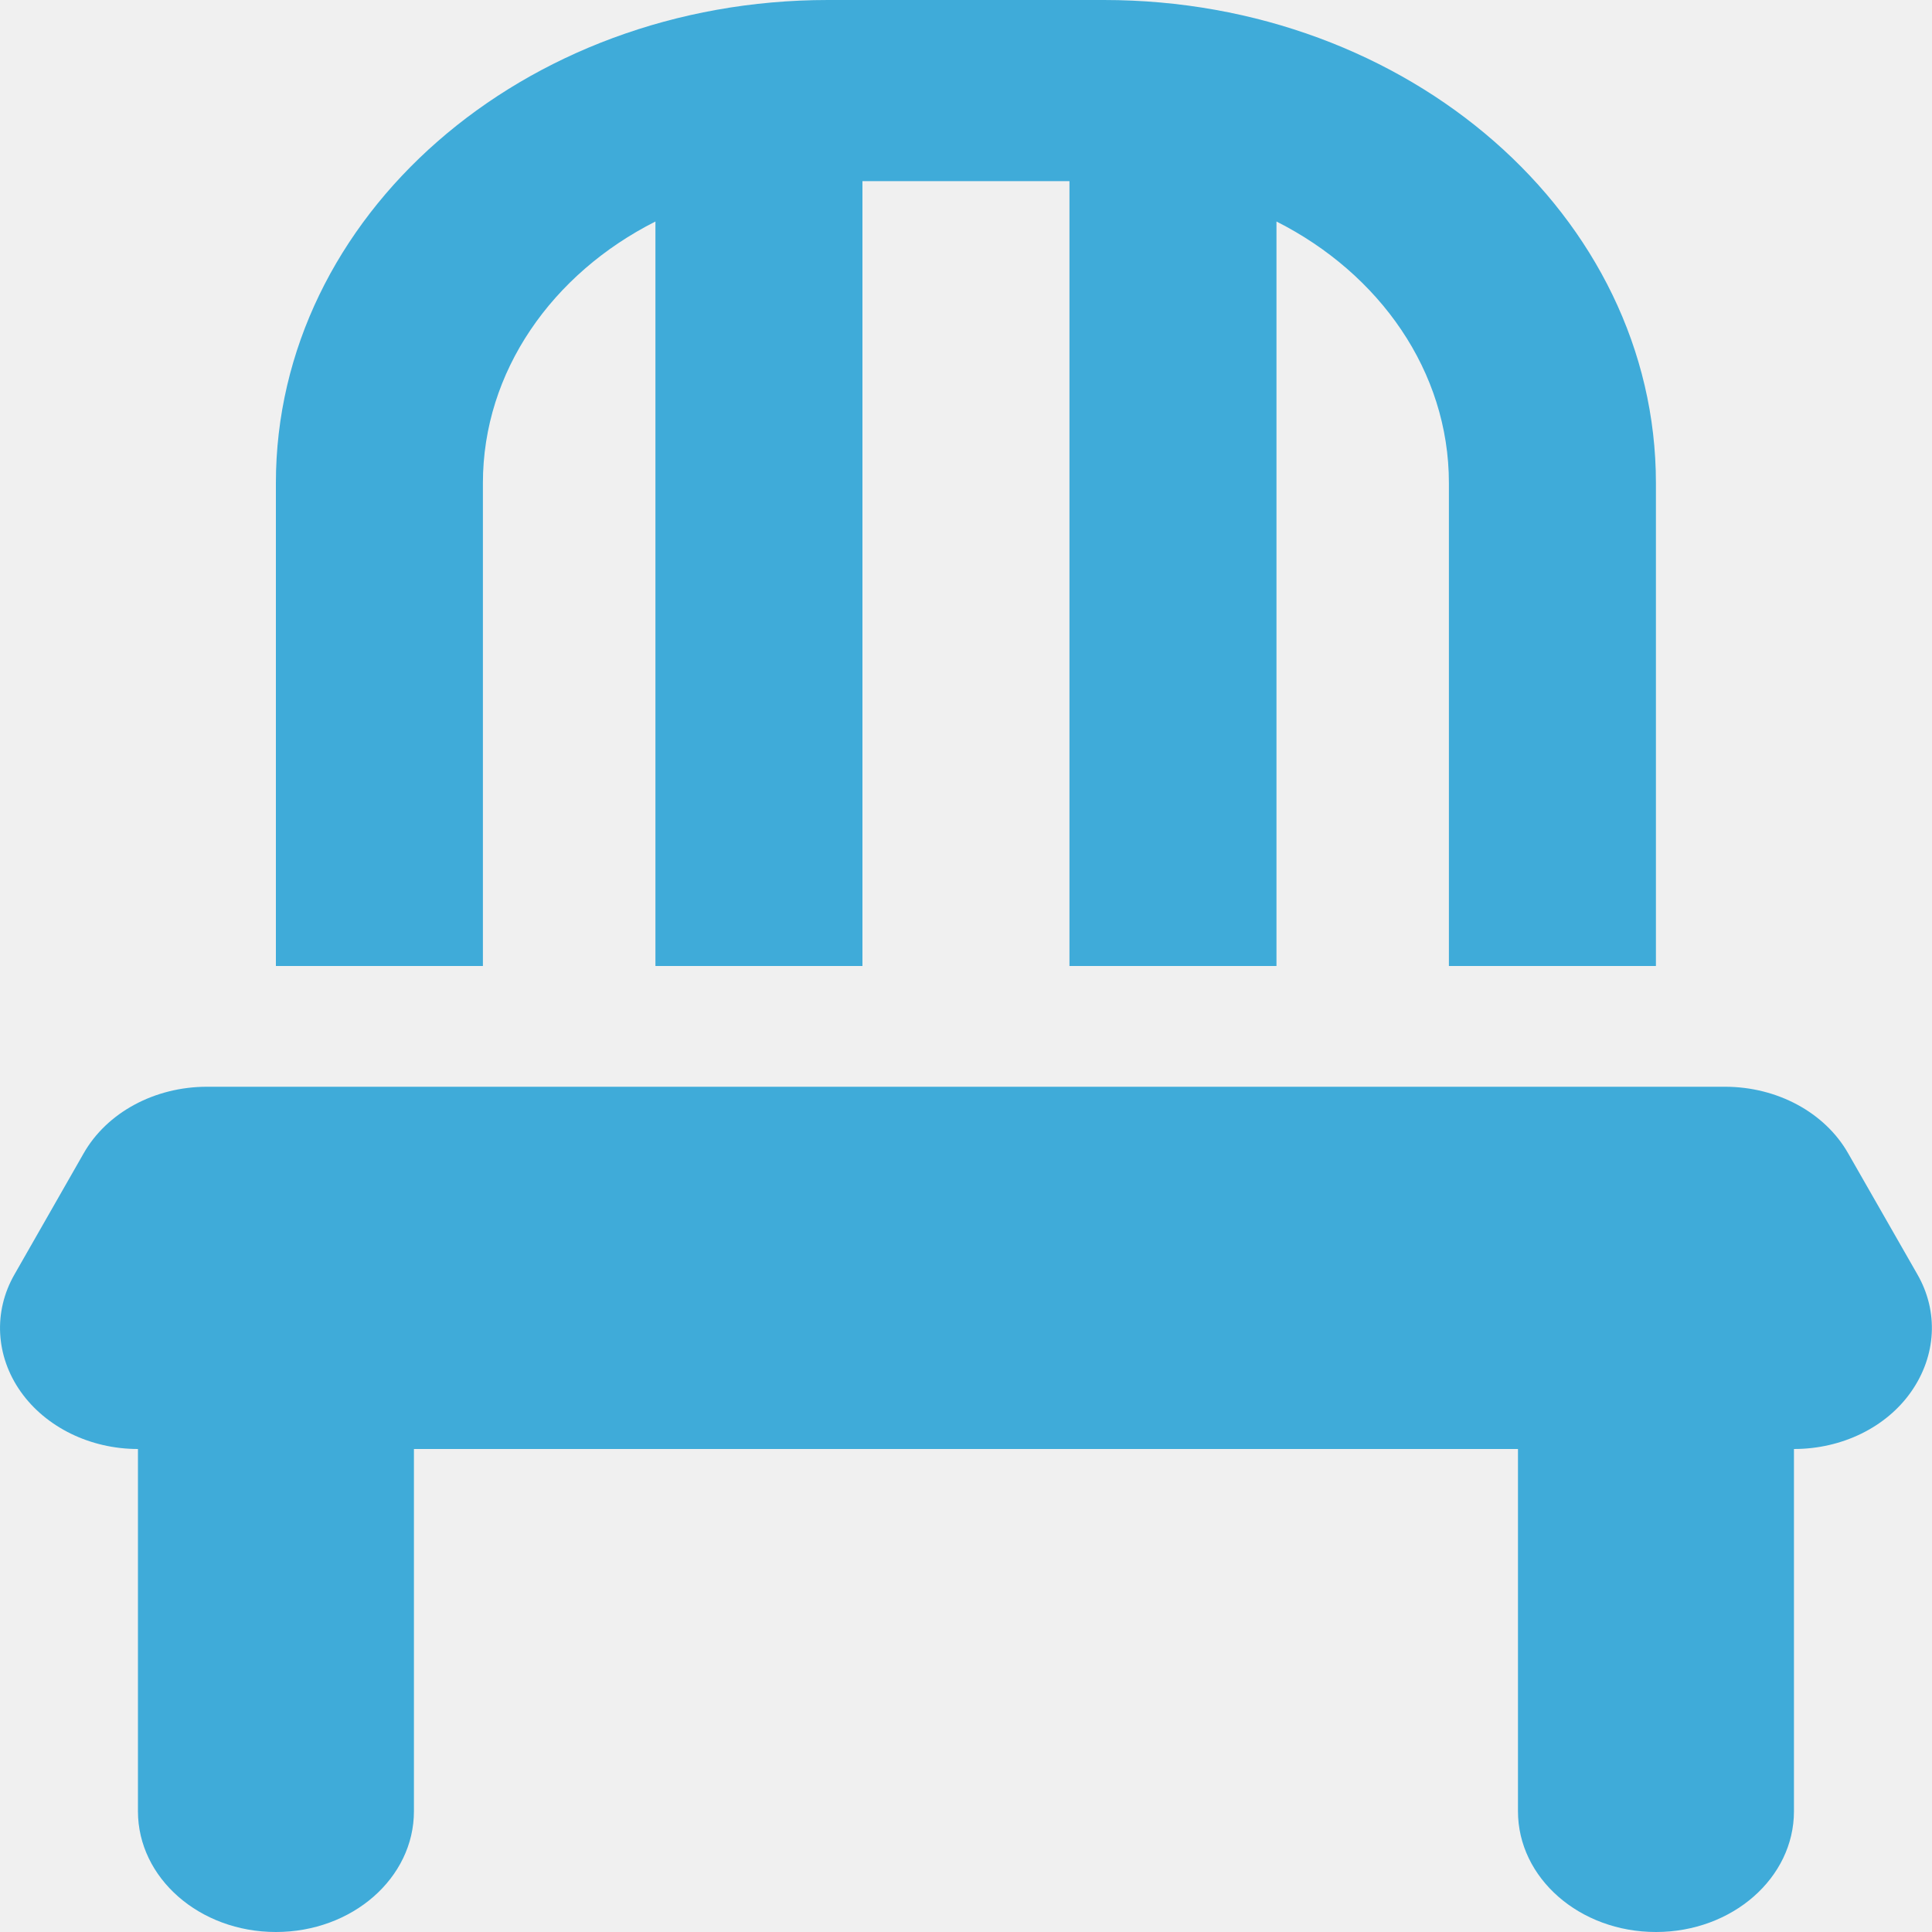
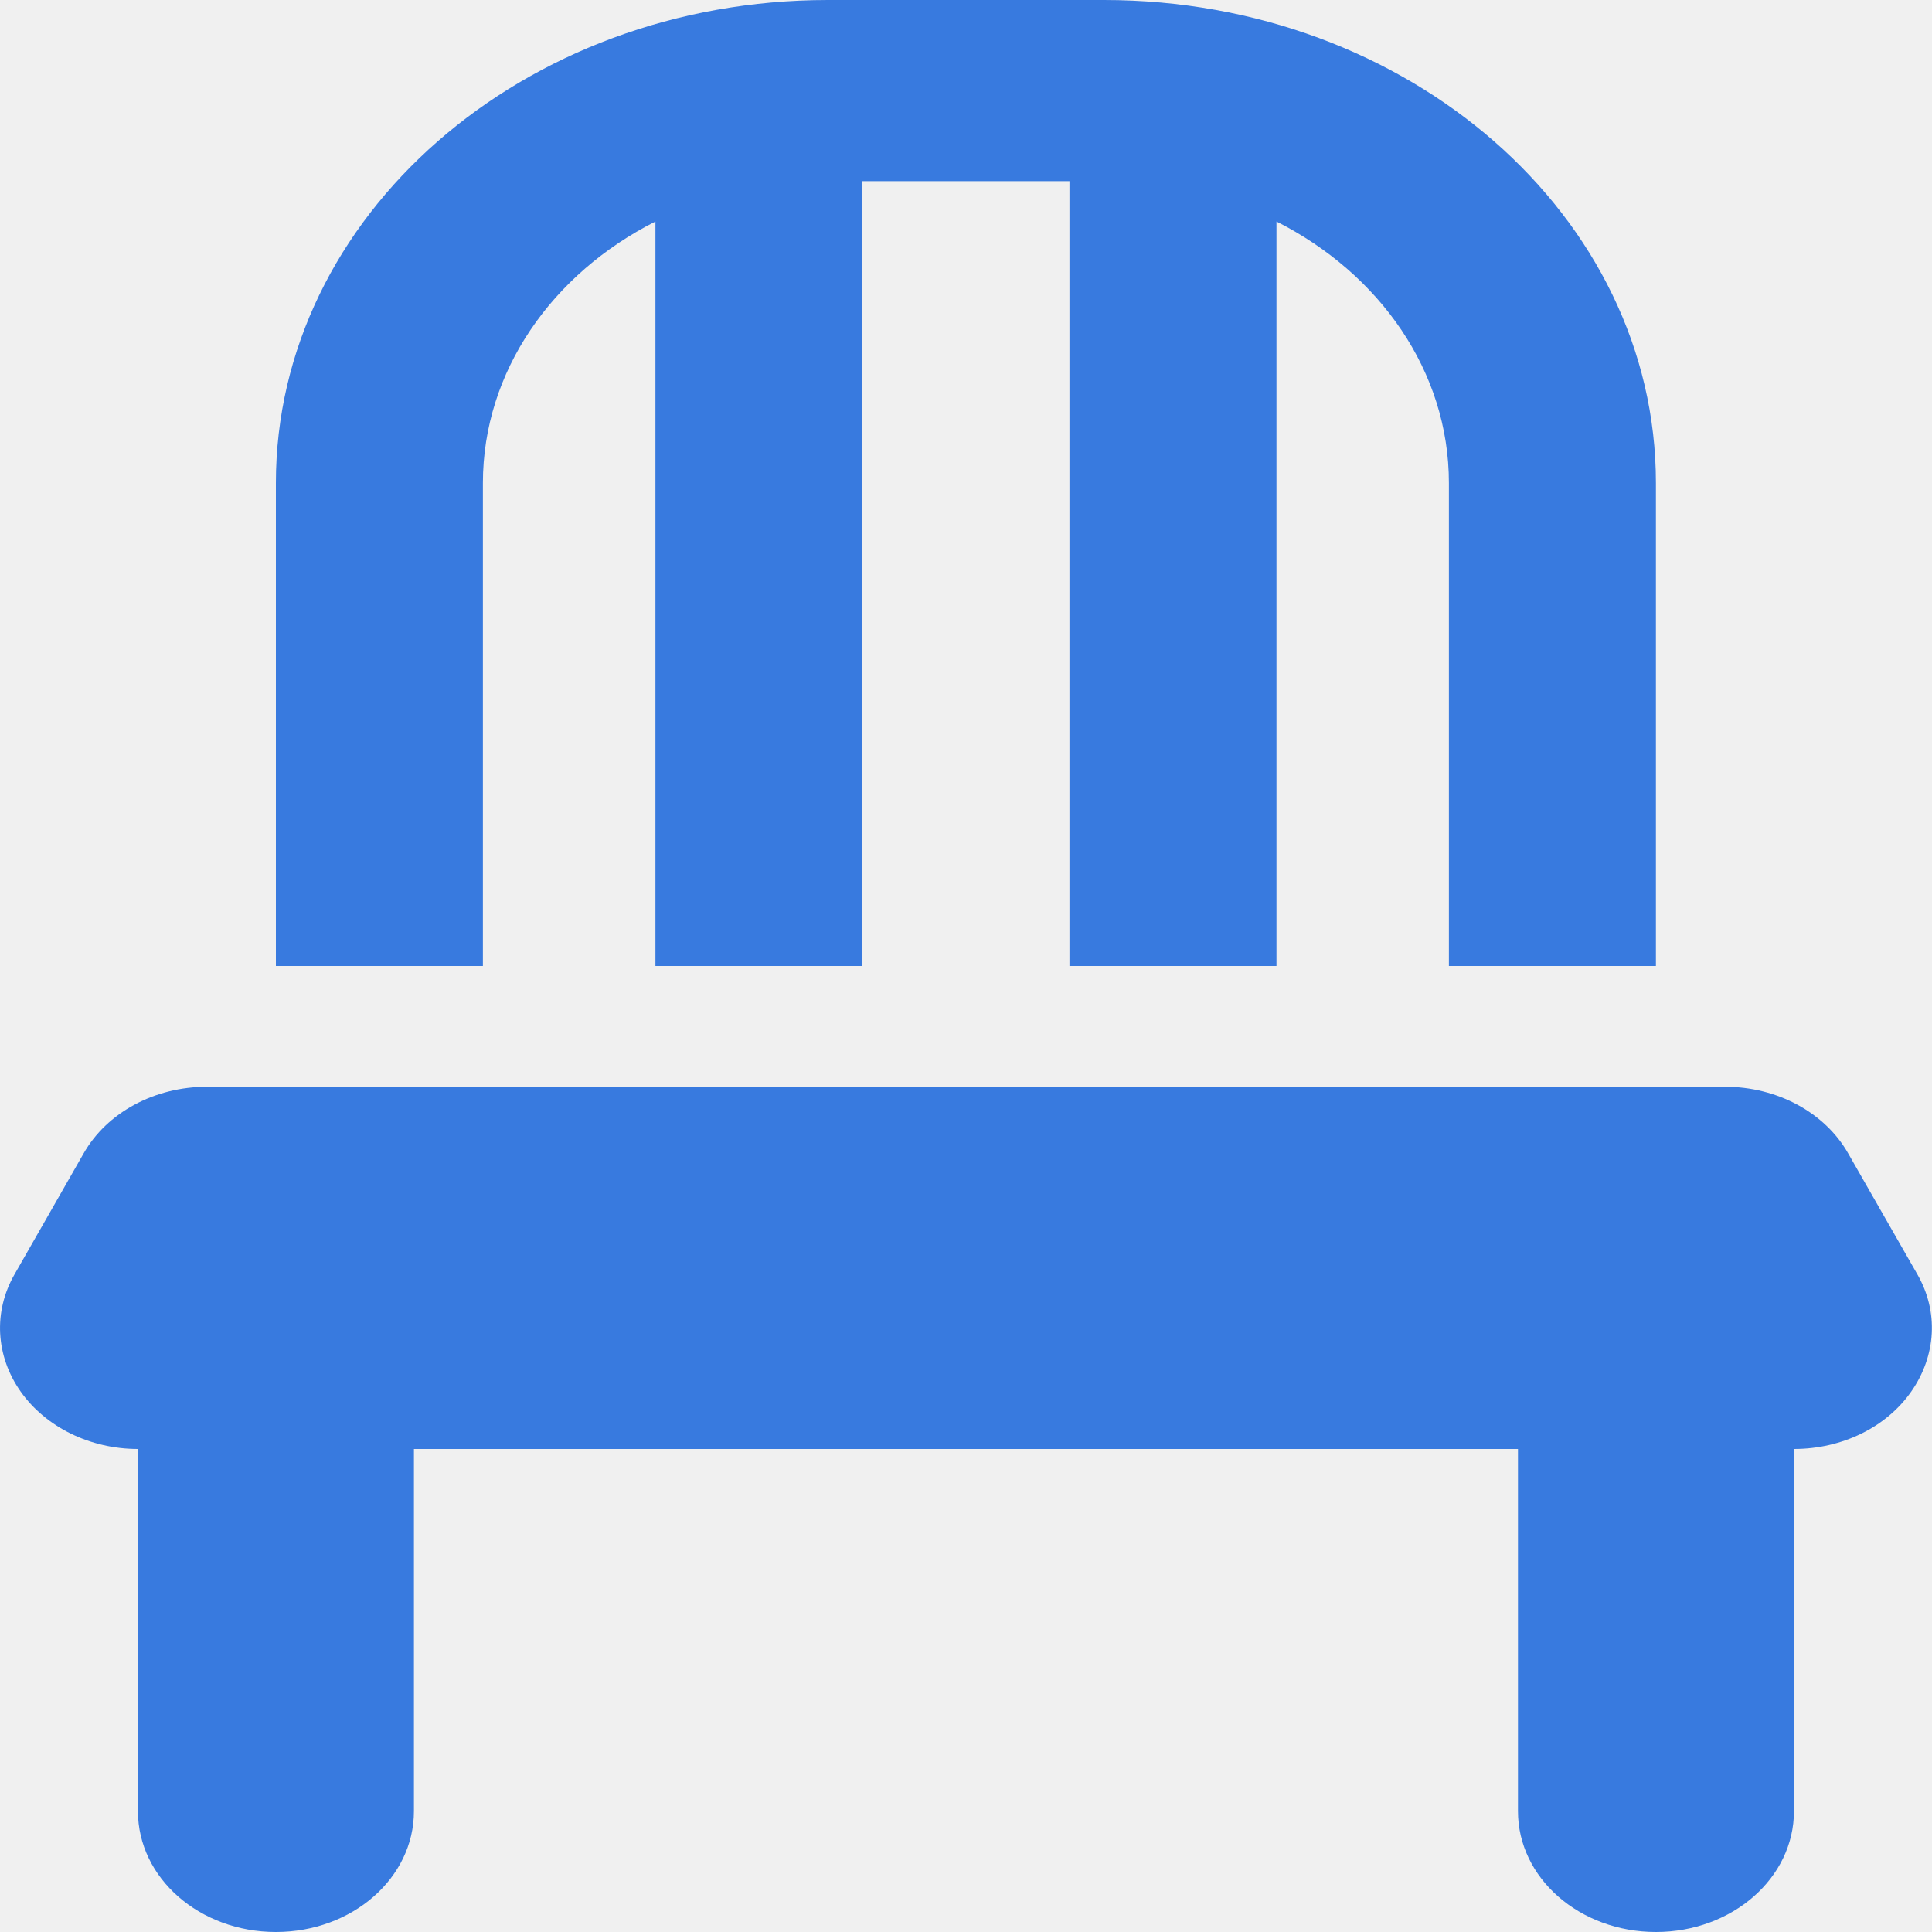
<svg xmlns="http://www.w3.org/2000/svg" width="20" height="20" viewBox="0 0 20 20" fill="none">
  <g clip-path="url(#clip0_1211_9924)">
-     <path d="M11.071 1.875V10H13.214V2.293C14.281 2.832 14.999 3.844 14.999 5V10H17.142V5C17.142 2.238 14.584 0 11.428 0H8.571C5.414 0 2.856 2.238 2.856 5V10H4.999V5C4.999 3.844 5.718 2.832 6.785 2.293V10H8.928V1.875H11.071ZM2.142 11.25C1.602 11.25 1.106 11.516 0.865 11.941L0.151 13.191C-0.072 13.578 -0.045 14.039 0.214 14.406C0.473 14.773 0.932 15 1.428 15V18.75C1.428 19.441 2.066 20 2.856 20C3.647 20 4.285 19.441 4.285 18.75V15H15.714V18.75C15.714 19.441 16.352 20 17.142 20C17.932 20 18.571 19.441 18.571 18.75V15C19.066 15 19.526 14.777 19.785 14.406C20.044 14.035 20.071 13.578 19.848 13.191L19.133 11.941C18.892 11.516 18.397 11.25 17.857 11.25H2.142Z" fill="#3FABD9" />
+     <path d="M11.071 1.875V10H13.214V2.293C14.281 2.832 14.999 3.844 14.999 5V10H17.142V5C17.142 2.238 14.584 0 11.428 0H8.571C5.414 0 2.856 2.238 2.856 5V10H4.999V5C4.999 3.844 5.718 2.832 6.785 2.293V10H8.928V1.875H11.071ZM2.142 11.25C1.602 11.25 1.106 11.516 0.865 11.941L0.151 13.191C-0.072 13.578 -0.045 14.039 0.214 14.406C0.473 14.773 0.932 15 1.428 15V18.75C1.428 19.441 2.066 20 2.856 20C3.647 20 4.285 19.441 4.285 18.75V15H15.714V18.75C15.714 19.441 16.352 20 17.142 20C17.932 20 18.571 19.441 18.571 18.75V15C19.066 15 19.526 14.777 19.785 14.406C20.044 14.035 20.071 13.578 19.848 13.191L19.133 11.941C18.892 11.516 18.397 11.25 17.857 11.25H2.142Z" fill="#387ADF" />
  </g>
  <defs>
    <clipPath id="clip0_1211_9924">
      <rect width="20" height="20" fill="white" />
    </clipPath>
  </defs>
</svg>
